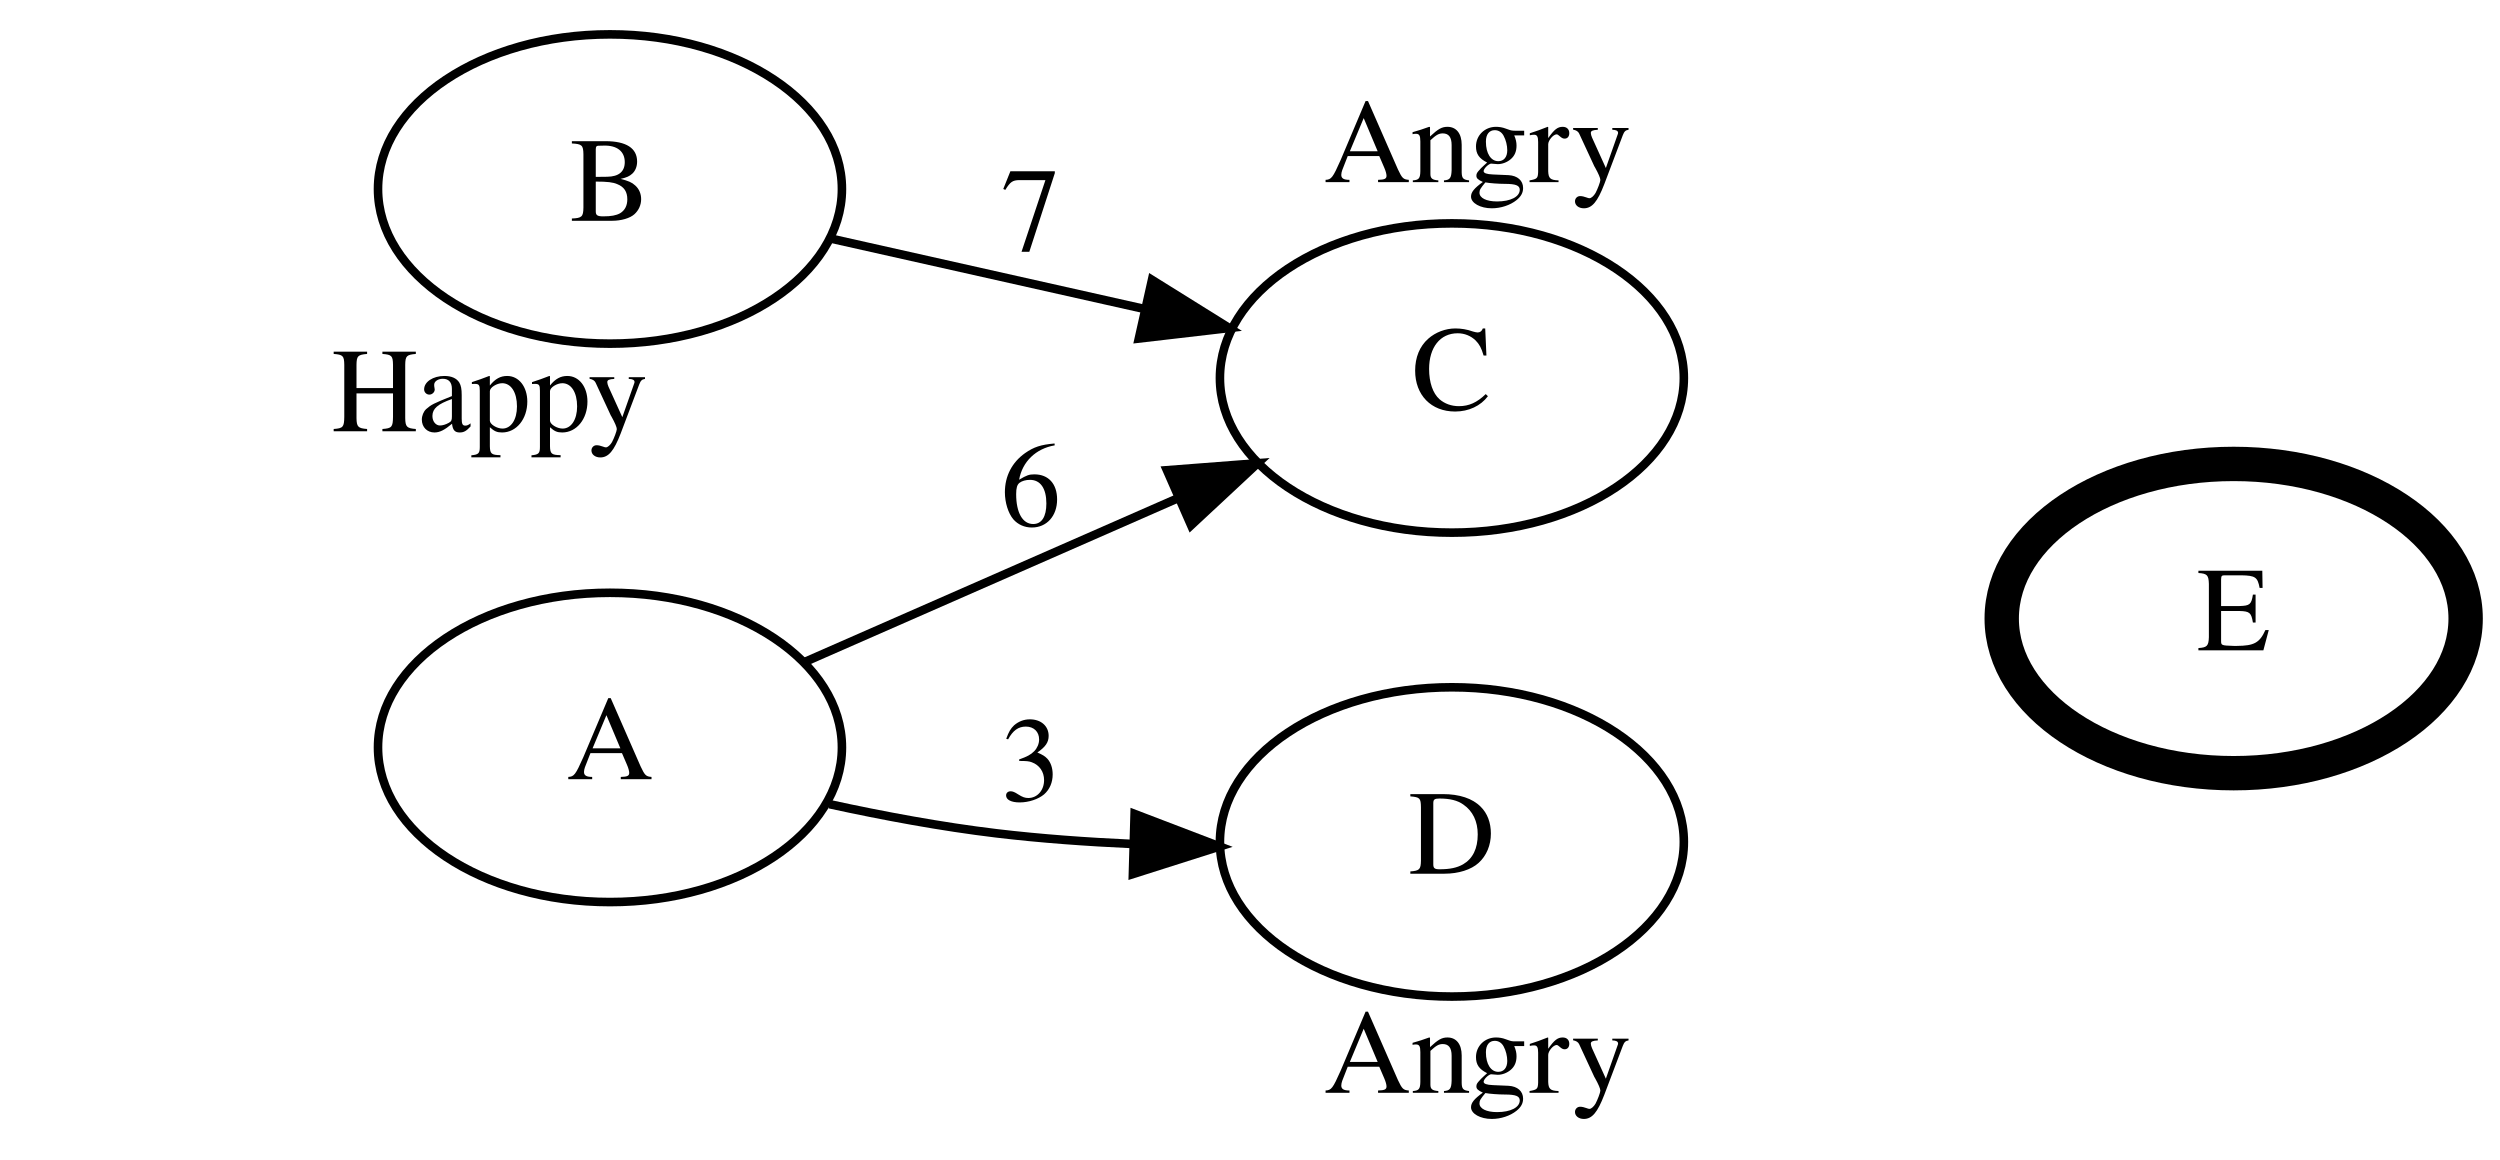
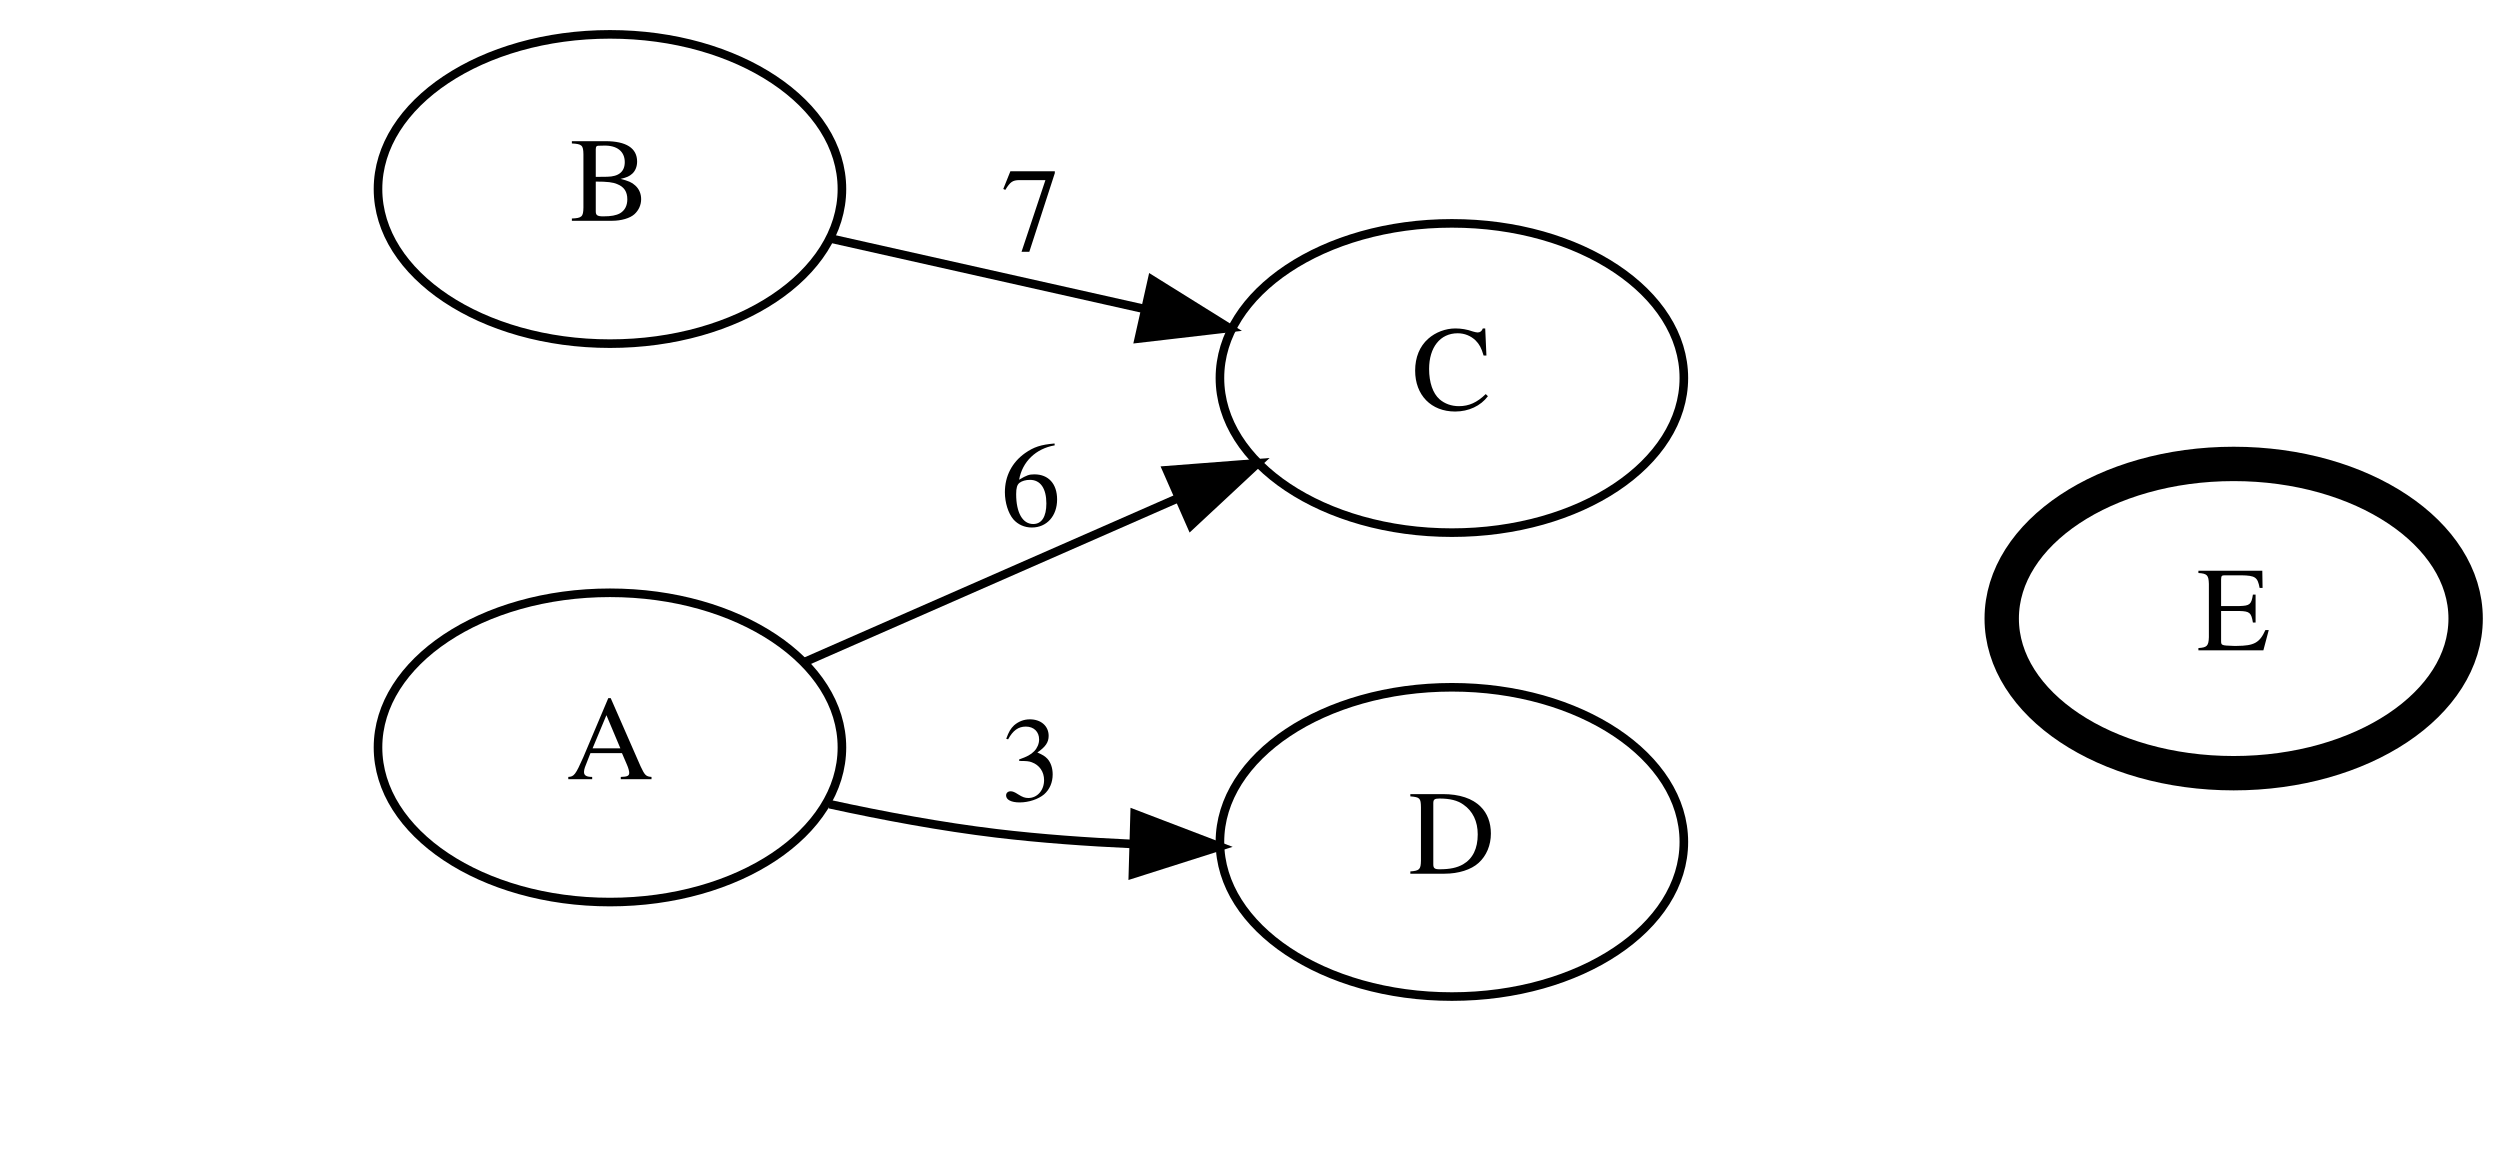
<svg xmlns="http://www.w3.org/2000/svg" width="291pt" height="135pt" viewBox="0.00 0.00 291.00 135.00">
  <g id="graph0" class="graph" transform="scale(1 1) rotate(0) translate(4 131)">
    <g id="node1" class="node">
      <ellipse fill="none" stroke="#000000" cx="67" cy="-109" rx="27" ry="18" />
      <text text-anchor="middle" x="67" y="-105.3" font-family="Times,serif" font-size="14.00" fill="#000000">B</text>
-       <text text-anchor="middle" x="53" y="-80.8" font-family="Times,serif" font-size="14.00" fill="#000000">Happy</text>
    </g>
    <g id="node2" class="node">
      <ellipse fill="none" stroke="#000000" cx="165" cy="-87" rx="27" ry="18" />
      <text text-anchor="middle" x="165" y="-83.3" font-family="Times,serif" font-size="14.00" fill="#000000">C</text>
-       <text text-anchor="middle" x="168" y="-109.8" font-family="Times,serif" font-size="14.00" fill="#000000">Angry</text>
    </g>
    <g id="edge3" class="edge">
      <path fill="none" stroke="#000000" d="M92.748,-103.22C103.913,-100.713 117.175,-97.736 129.27,-95.021" />
      <polygon fill="#000000" stroke="#000000" points="130.093,-98.424 139.083,-92.818 128.56,-91.594 130.093,-98.424" />
      <text text-anchor="middle" x="116" y="-101.8" font-family="Times,serif" font-size="14.00" fill="#000000">7</text>
    </g>
    <g id="node4" class="node">
      <ellipse fill="none" stroke="#000000" stroke-width="4" cx="256" cy="-59" rx="27" ry="18" />
      <text text-anchor="middle" x="256" y="-55.3" font-family="Times,serif" font-size="14.00" fill="#000000">E</text>
    </g>
    <g id="edge4" class="edge">
</g>
    <g id="node3" class="node">
      <ellipse fill="none" stroke="#000000" cx="165" cy="-33" rx="27" ry="18" />
      <text text-anchor="middle" x="165" y="-29.3" font-family="Times,serif" font-size="14.00" fill="#000000">D</text>
-       <text text-anchor="middle" x="168" y="-3.8" font-family="Times,serif" font-size="14.00" fill="#000000">Angry</text>
    </g>
    <g id="edge5" class="edge">
</g>
    <g id="node5" class="node">
      <ellipse fill="none" stroke="#000000" cx="67" cy="-44" rx="27" ry="18" />
      <text text-anchor="middle" x="67" y="-40.3" font-family="Times,serif" font-size="14.00" fill="#000000">A</text>
    </g>
    <g id="edge1" class="edge">
      <path fill="none" stroke="#000000" d="M89.73,-53.973C102.593,-59.617 118.886,-66.766 133.021,-72.969" />
      <polygon fill="#000000" stroke="#000000" points="131.83,-76.268 142.394,-77.081 134.643,-69.858 131.83,-76.268" />
      <text text-anchor="middle" x="116" y="-69.8" font-family="Times,serif" font-size="14.00" fill="#000000">6</text>
    </g>
    <g id="edge2" class="edge">
      <path fill="none" stroke="#000000" d="M92.549,-37.395C98.864,-36.02 105.643,-34.759 112,-34 117.123,-33.389 122.544,-32.997 127.887,-32.758" />
      <polygon fill="#000000" stroke="#000000" points="128.07,-36.255 137.966,-32.47 127.87,-29.258 128.07,-36.255" />
      <text text-anchor="middle" x="116" y="-37.8" font-family="Times,serif" font-size="14.00" fill="#000000">3</text>
    </g>
  </g>
</svg>
